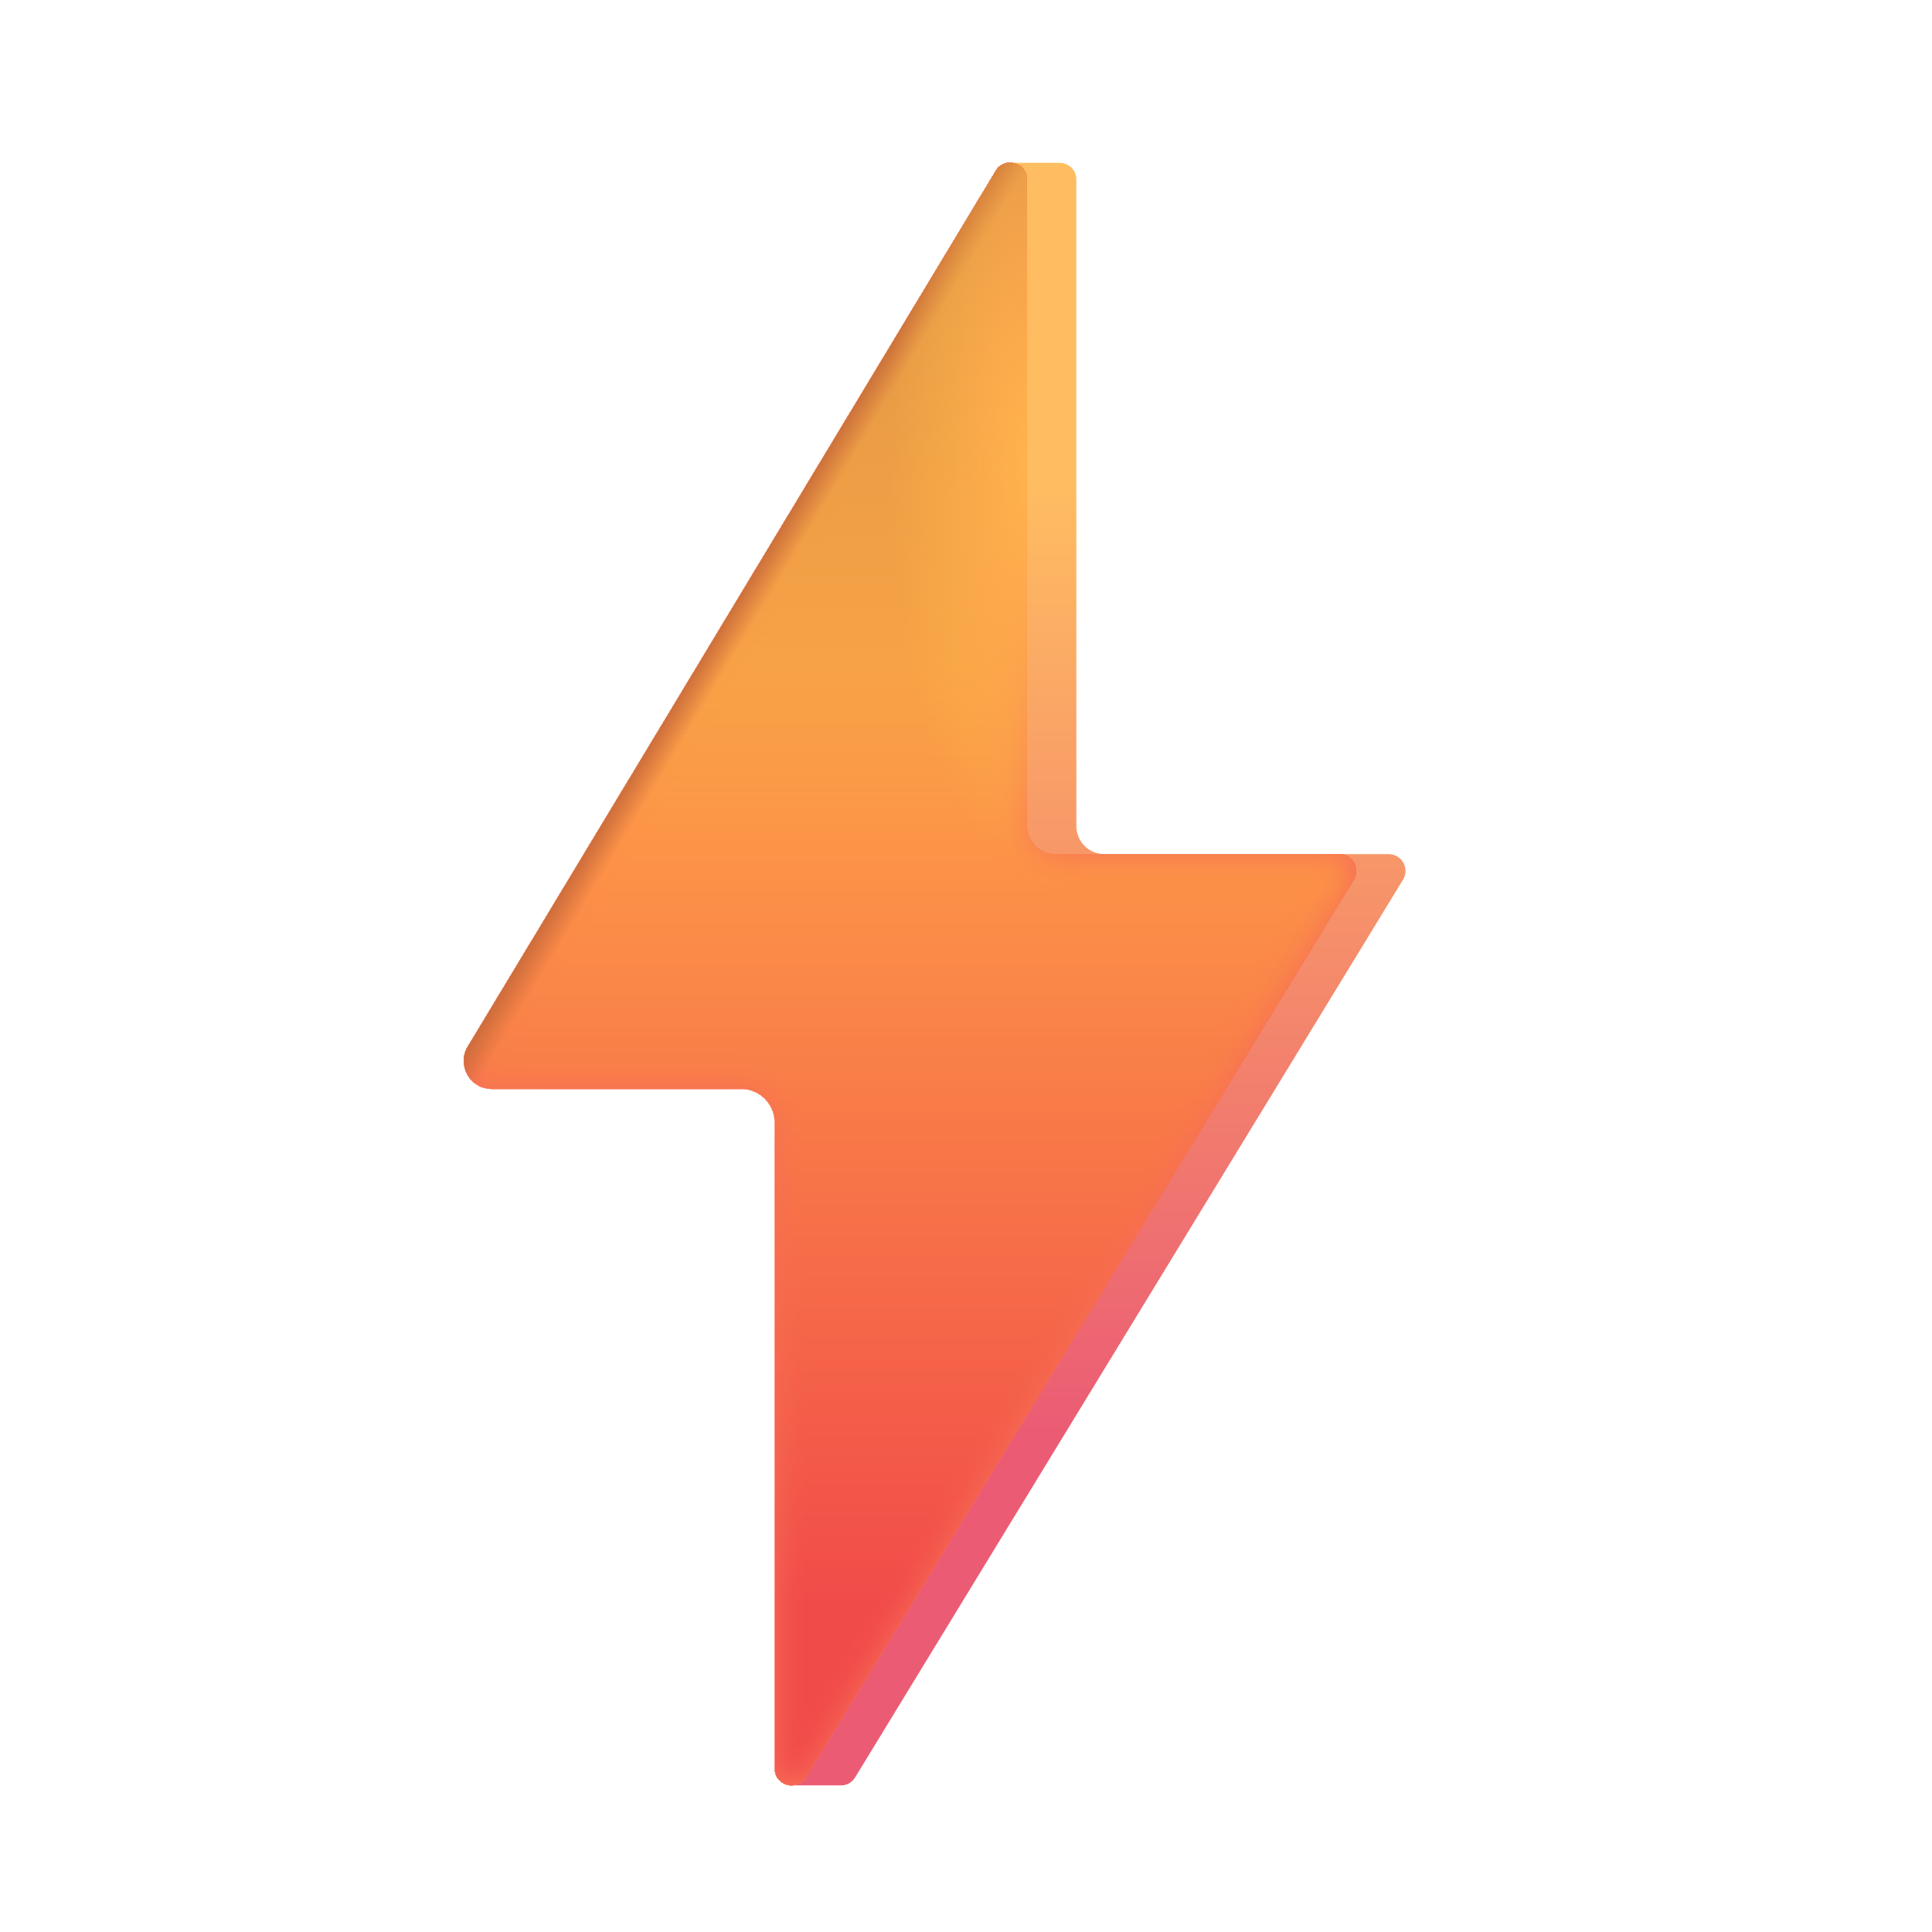
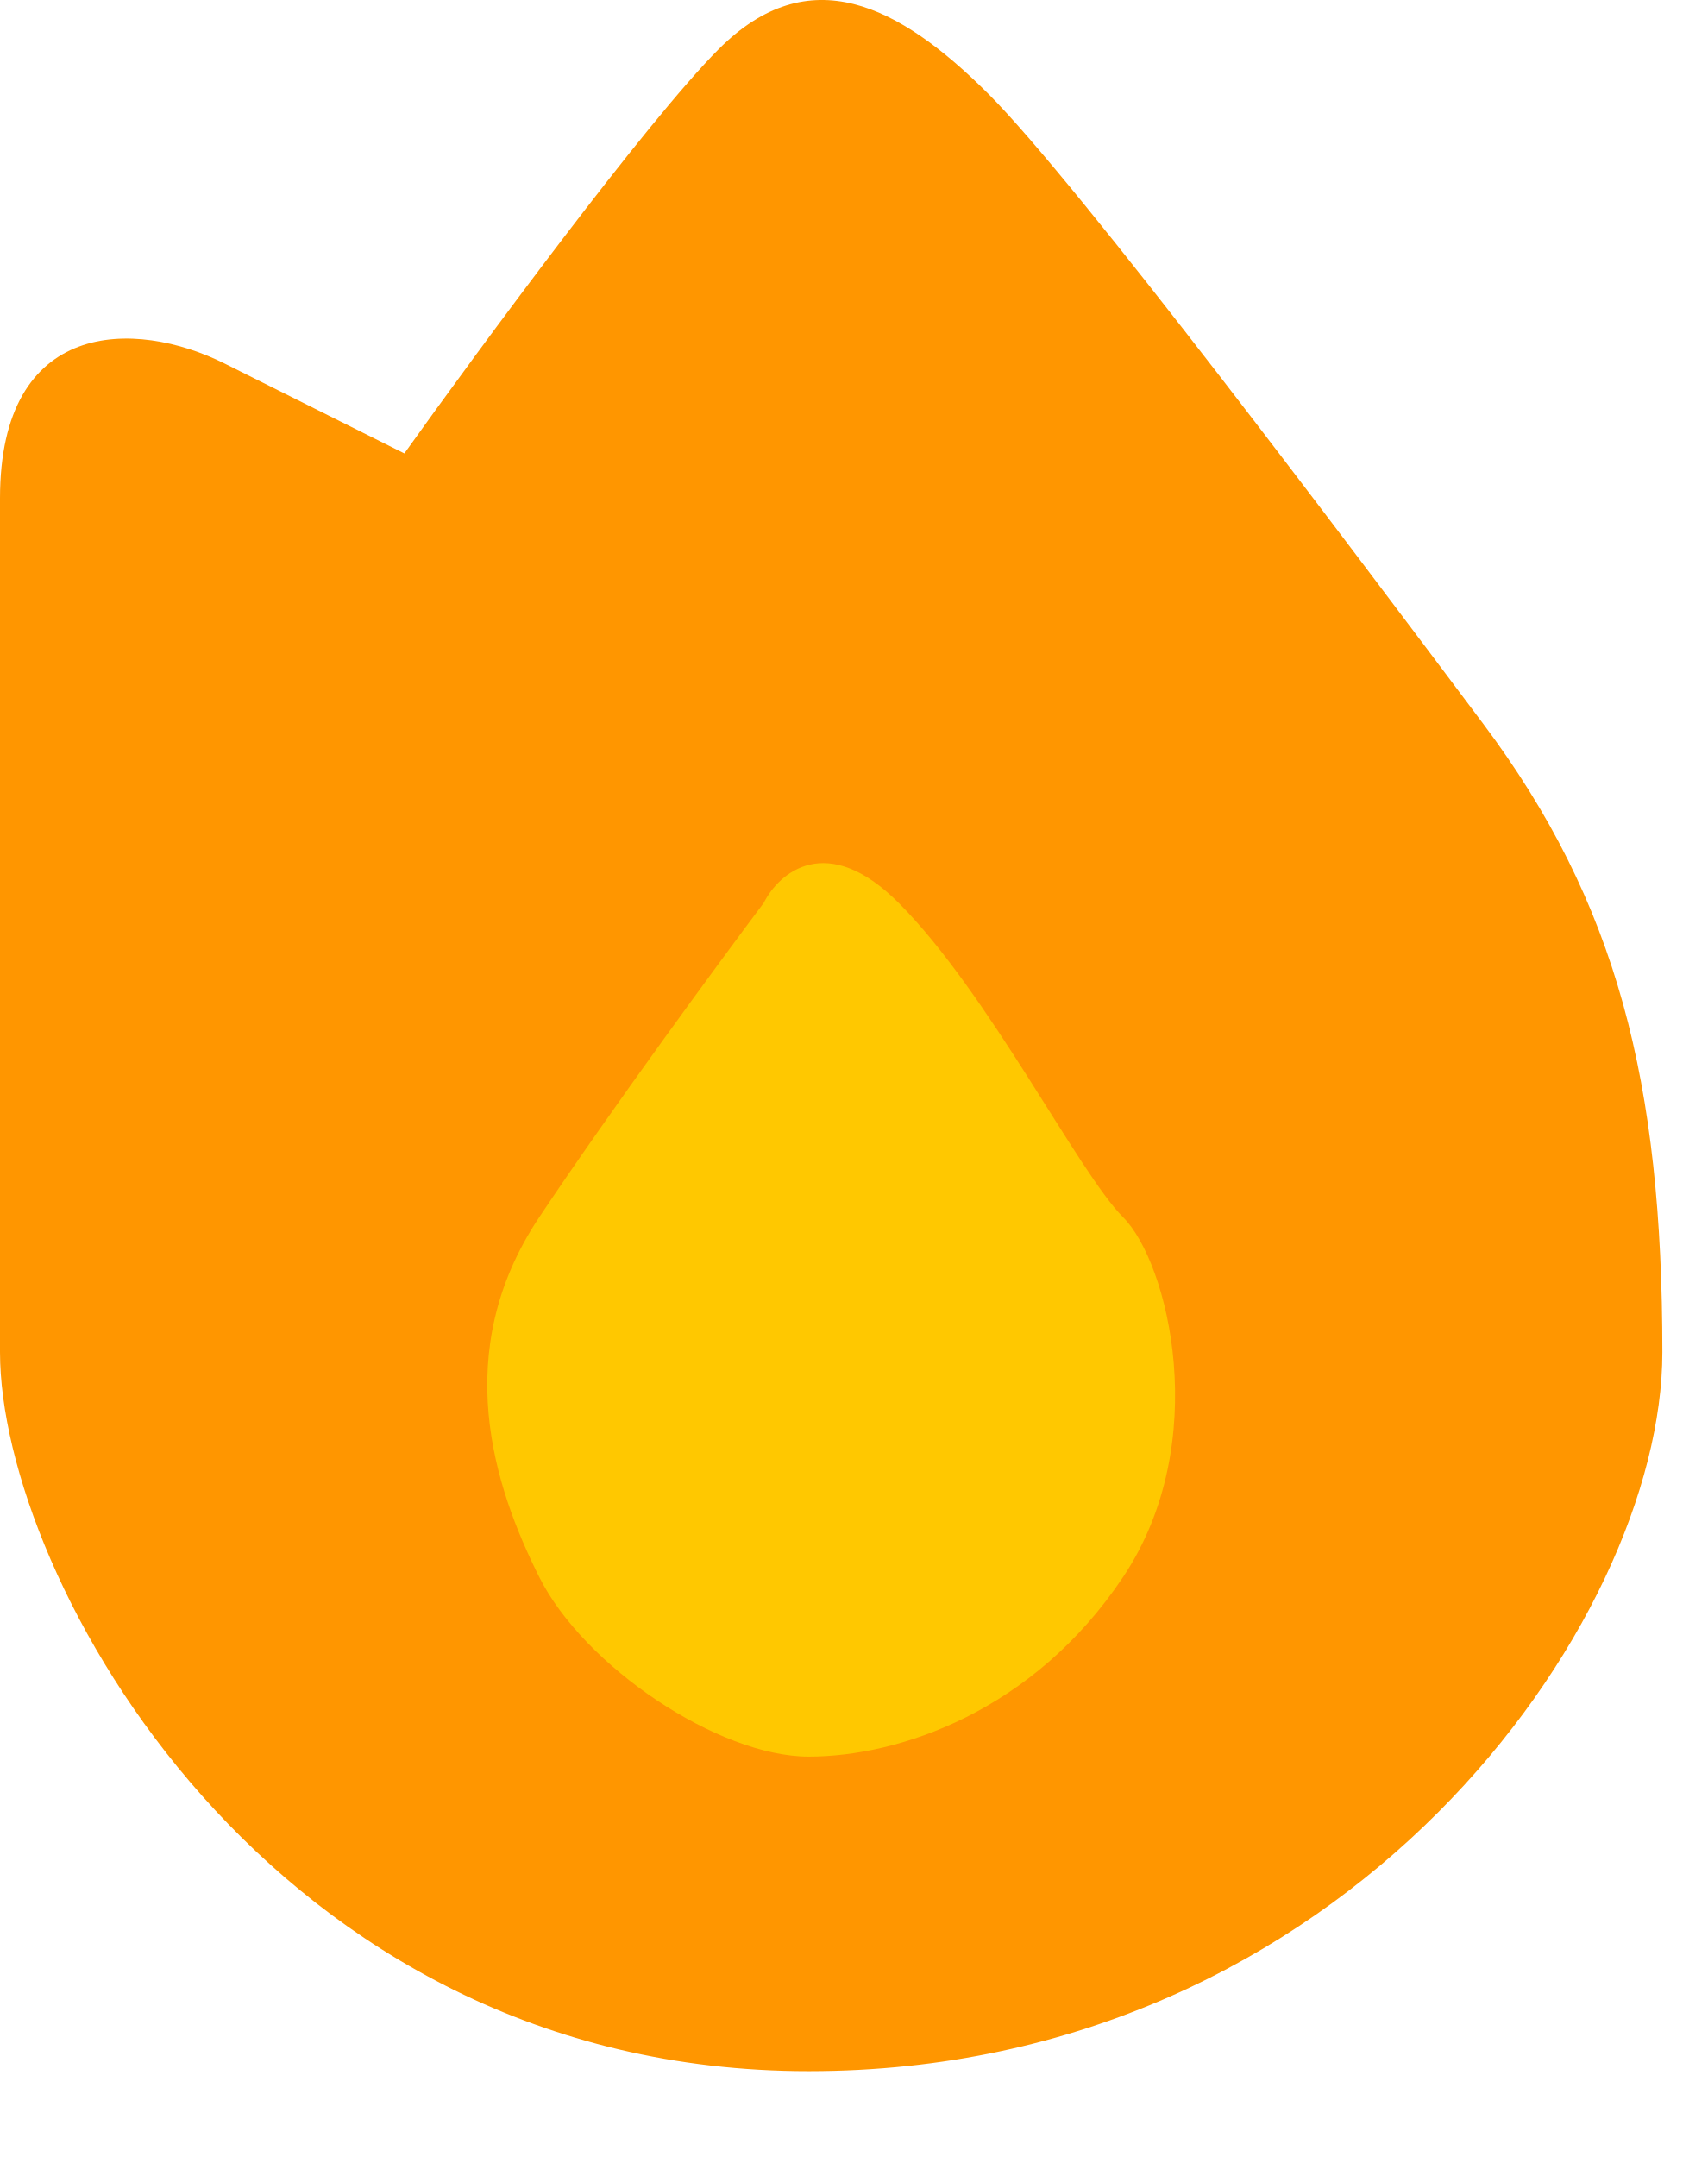
- <svg xmlns="http://www.w3.org/2000/svg" fill="none" height="32" viewBox="0 0 32 32" width="32">
-   <filter id="a" color-interpolation-filters="sRGB" filterUnits="userSpaceOnUse" height="26.875" width="14.78" x="7.682" y="2.696">
-     <feFlood flood-opacity="0" result="BackgroundImageFix" />
-     <feBlend in="SourceGraphic" in2="BackgroundImageFix" mode="normal" result="shape" />
-     <feColorMatrix in="SourceAlpha" result="hardAlpha" type="matrix" values="0 0 0 0 0 0 0 0 0 0 0 0 0 0 0 0 0 0 127 0" />
-     <feOffset />
-     <feGaussianBlur stdDeviation=".25" />
-     <feComposite in2="hardAlpha" k2="-1" k3="1" operator="arithmetic" />
-     <feColorMatrix type="matrix" values="0 0 0 0 0.969 0 0 0 0 0.431 0 0 0 0 0.337 0 0 0 1 0" />
-     <feBlend in2="shape" mode="normal" result="effect1_innerShadow_18_15539" />
-   </filter>
-   <linearGradient id="b" gradientUnits="userSpaceOnUse" x1="18.407" x2="18.407" y1="7.966" y2="23.712">
-     <stop offset="0" stop-color="#ffbd61" />
-     <stop offset="1" stop-color="#eb5c74" />
-   </linearGradient>
-   <linearGradient id="c" gradientUnits="userSpaceOnUse" x1="15.072" x2="15.072" y1="11.05" y2="26.586">
-     <stop offset="0" stop-color="#ffa547" />
-     <stop offset="1" stop-color="#f14b49" />
-   </linearGradient>
-   <linearGradient id="d" gradientUnits="userSpaceOnUse" x1="15.072" x2="15.072" y1="2.696" y2="13.761">
-     <stop offset="0" stop-color="#df9844" />
-     <stop offset="1" stop-color="#df9844" stop-opacity="0" />
-   </linearGradient>
-   <radialGradient id="e" cx="0" cy="0" gradientTransform="matrix(0 6.45595 -1.40857 0 17.0992 7.9239)" gradientUnits="userSpaceOnUse" r="1">
-     <stop offset="0" stop-color="#fe9052" />
-     <stop offset="1" stop-color="#fe9052" stop-opacity="0" />
-   </radialGradient>
-   <linearGradient id="f" gradientUnits="userSpaceOnUse" x1="13.063" x2="13.493" y1="8.372" y2="8.63">
-     <stop offset="0" stop-color="#c76c38" />
-     <stop offset="1" stop-color="#c76c38" stop-opacity="0" />
-   </linearGradient>
-   <radialGradient id="g" cx="0" cy="0" gradientTransform="matrix(0 6.6875 -2.4375 0 17.157 7.71616)" gradientUnits="userSpaceOnUse" r="1">
-     <stop offset="0" stop-color="#ffb54b" />
-     <stop offset="1" stop-color="#ffb54b" stop-opacity="0" />
-   </radialGradient>
-   <path d="m16.724 3.803-8.157 13.529c-.187.309.036.704.398.704l4.127 0c.308 0 .557.249.557.557v8.637h-.491v2.341h.752c.095.007.194-.034.255-.134l9.073-14.866c.113-.186-.02-.424-.238-.424h-4.708c-.257 0-.464-.208-.464-.464v-10.708c0-.165-.127-.269-.262-.278l-.842-.001z" fill="url(#b)" />
-   <g filter="url(#a)">
-     <path d="m16.493 2.831-8.743 14.501c-.187.309.036.704.398.704h4.127c.308 0 .557.249.557.557v10.699c0 .281.37.385.516.145l9.073-14.866c.113-.186-.02-.424-.238-.424h-4.709c-.256 0-.464-.208-.464-.464v-10.708c0-.282-.371-.386-.517-.144z" fill="url(#c)" />
-   </g>
-   <path d="m16.493 2.831-8.743 14.501c-.187.309.036.704.398.704h4.127c.308 0 .557.249.557.557v10.699c0 .281.37.385.516.145l9.073-14.866c.113-.186-.02-.424-.238-.424h-4.709c-.256 0-.464-.208-.464-.464v-10.708c0-.282-.371-.386-.517-.144z" fill="url(#d)" />
-   <path d="m16.493 2.831-8.743 14.501c-.187.309.036.704.398.704h4.127c.308 0 .557.249.557.557v10.699c0 .281.37.385.516.145l9.073-14.866c.113-.186-.02-.424-.238-.424h-4.709c-.256 0-.464-.208-.464-.464v-10.708c0-.282-.371-.386-.517-.144z" fill="url(#e)" />
-   <path d="m16.493 2.831-8.743 14.501c-.187.309.036.704.398.704h4.127c.308 0 .557.249.557.557v10.699c0 .281.37.385.516.145l9.073-14.866c.113-.186-.02-.424-.238-.424h-4.709c-.256 0-.464-.208-.464-.464v-10.708c0-.282-.371-.386-.517-.144z" fill="url(#f)" />
-   <path d="m16.493 2.831-8.743 14.501c-.187.309.036.704.398.704h4.127c.308 0 .557.249.557.557v10.699c0 .281.37.385.516.145l9.073-14.866c.113-.186-.02-.424-.238-.424h-4.709c-.256 0-.464-.208-.464-.464v-10.708c0-.282-.371-.386-.517-.144z" fill="url(#g)" />
+ <svg xmlns="http://www.w3.org/2000/svg" width="19" height="24" viewBox="0 0 19 24" fill="none">
+   <path d="M0 15.045V5.545C0 3.545 1.5 3.545 2.5 4.045L4.5 5.045C5.333 3.878 7.2 1.345 8 0.545C9 -0.455 10 0.045 11 1.045C12 2.045 15 6.045 16.5 8.045C18 10.045 18.5 12.045 18.5 15.045C18.5 18.045 15 23.045 9 23.045C3 23.045 0 17.545 0 15.045Z" fill="#FF9600" />
+   <path d="M6 13.545C6.8 12.345 8 10.712 8.5 10.045C8.667 9.712 9.2 9.245 10 10.045C11 11.045 12 13.045 12.5 13.545C13 14.045 13.5 16.045 12.5 17.545C11.5 19.045 10 19.545 9 19.545C8 19.545 6.5 18.545 6 17.545C5.5 16.545 5 15.045 6 13.545Z" fill="#FFC800" />
</svg>
